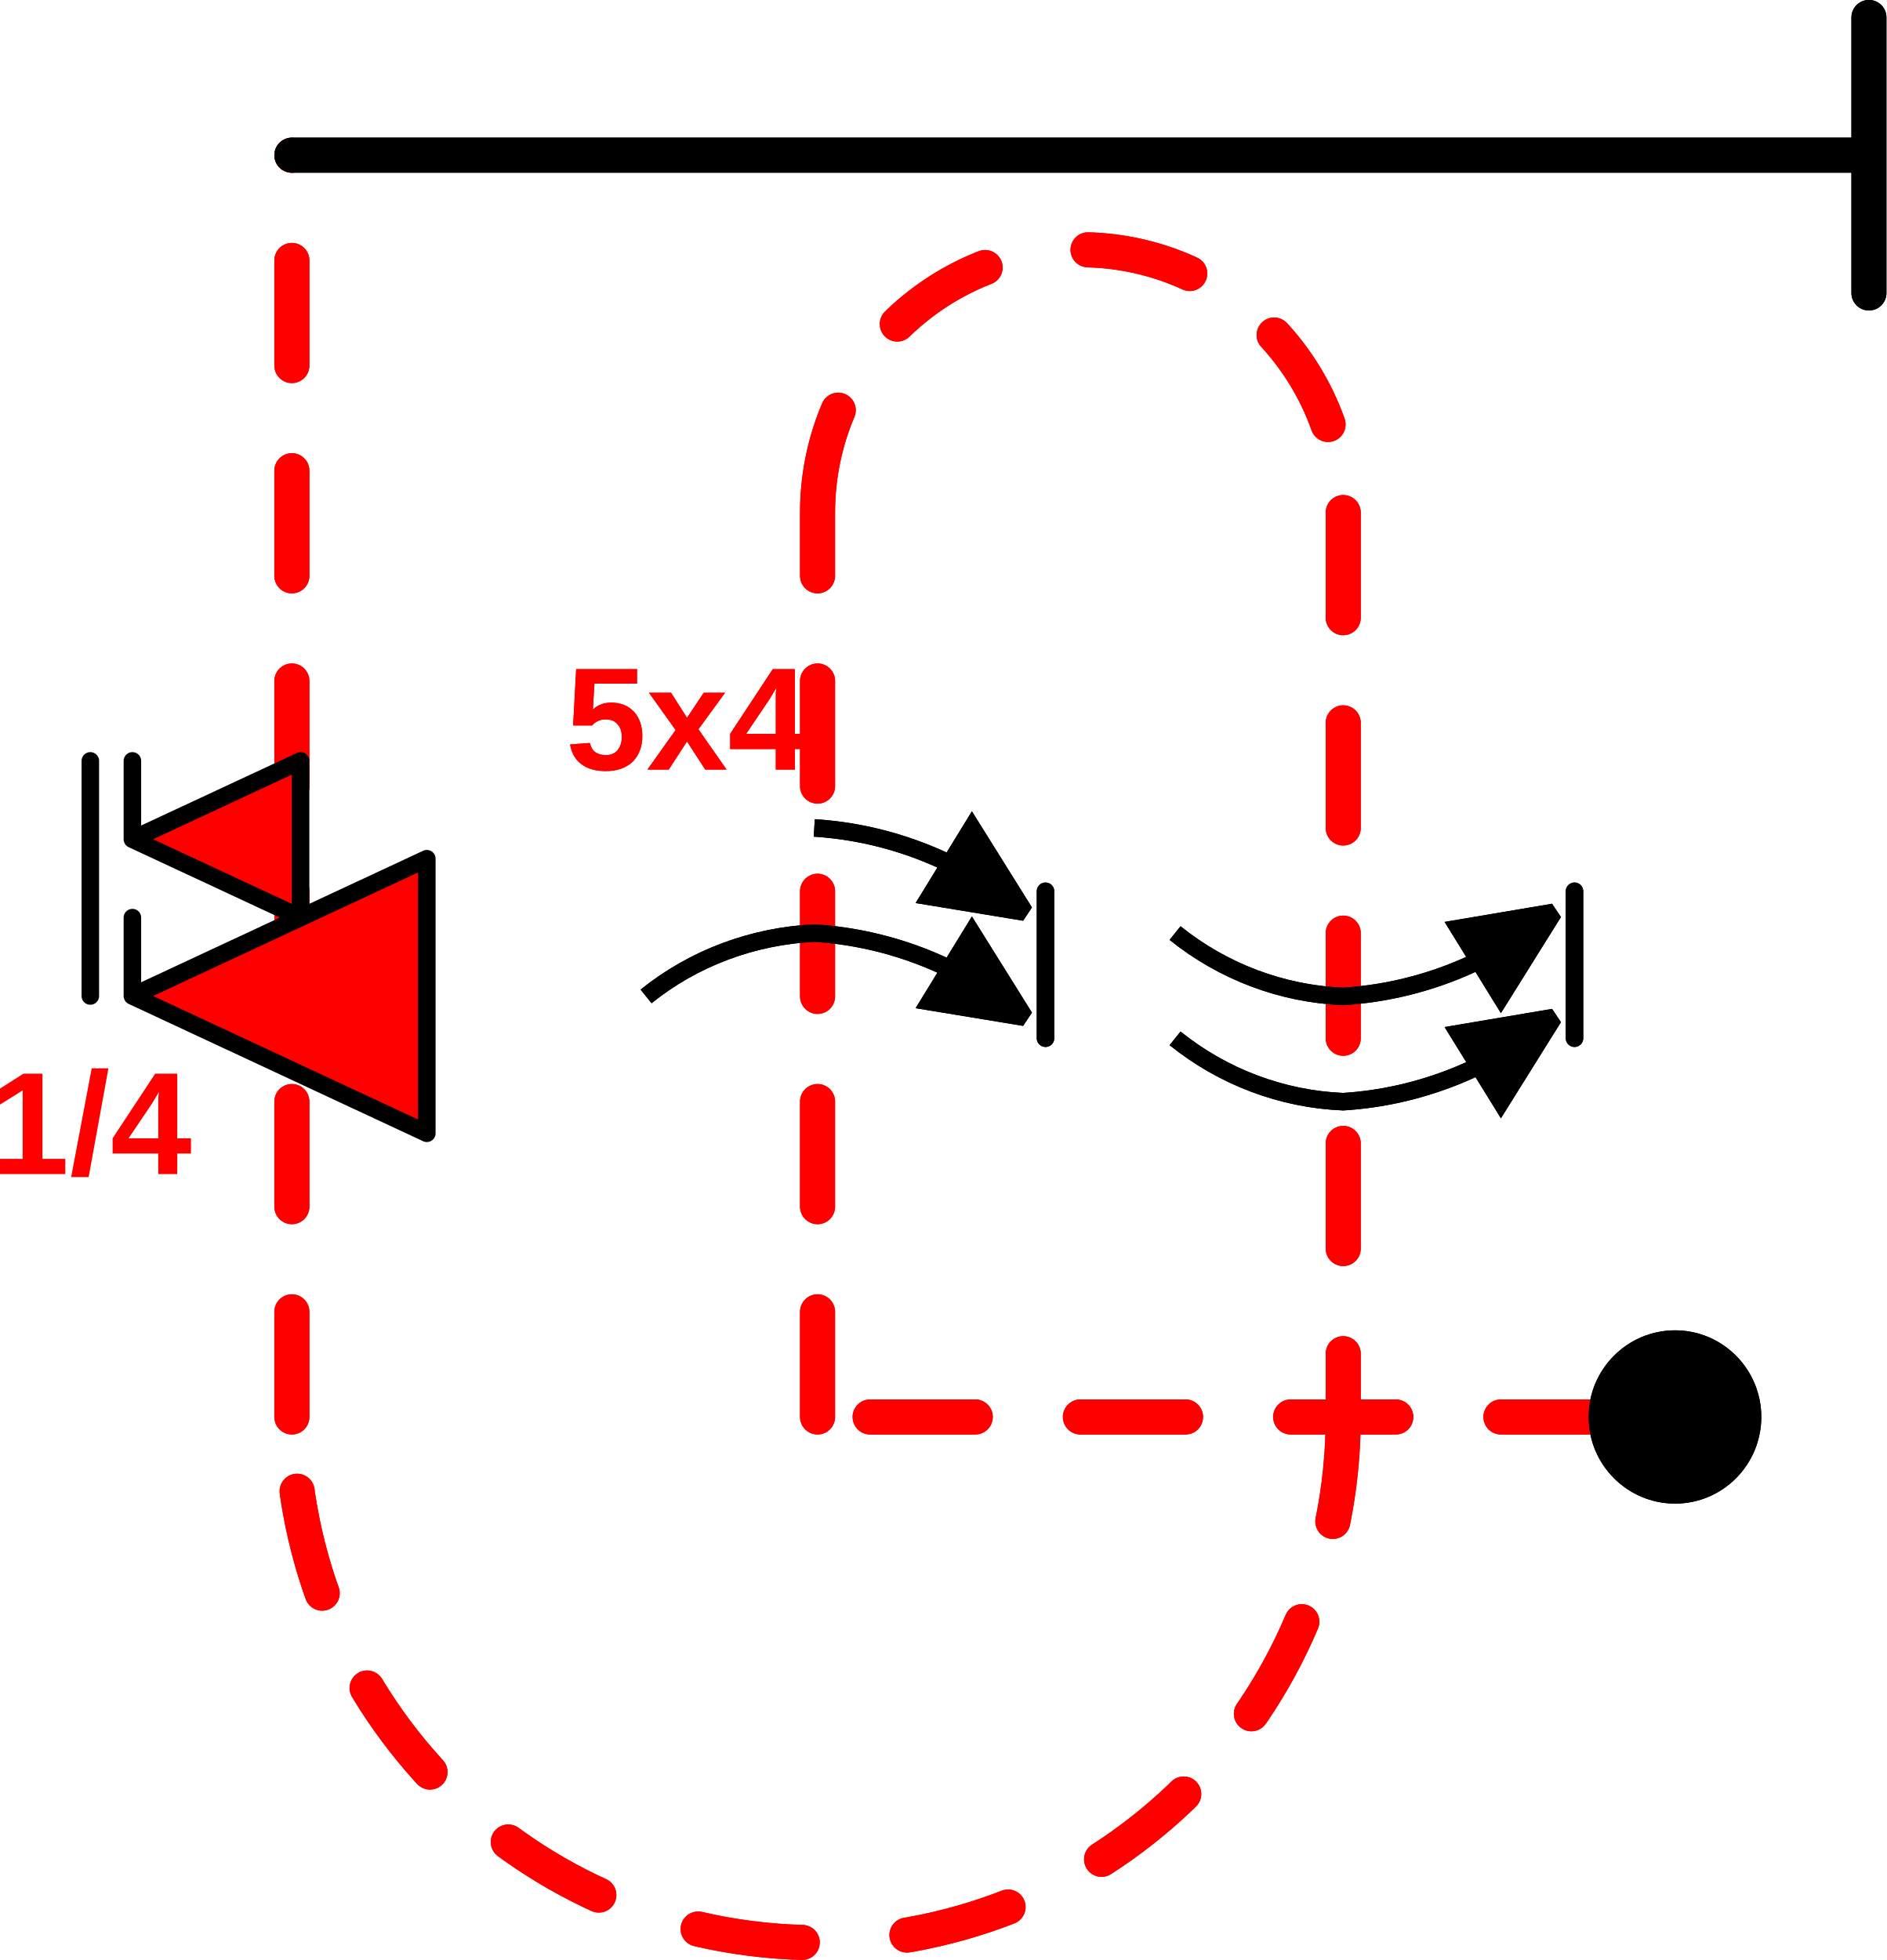
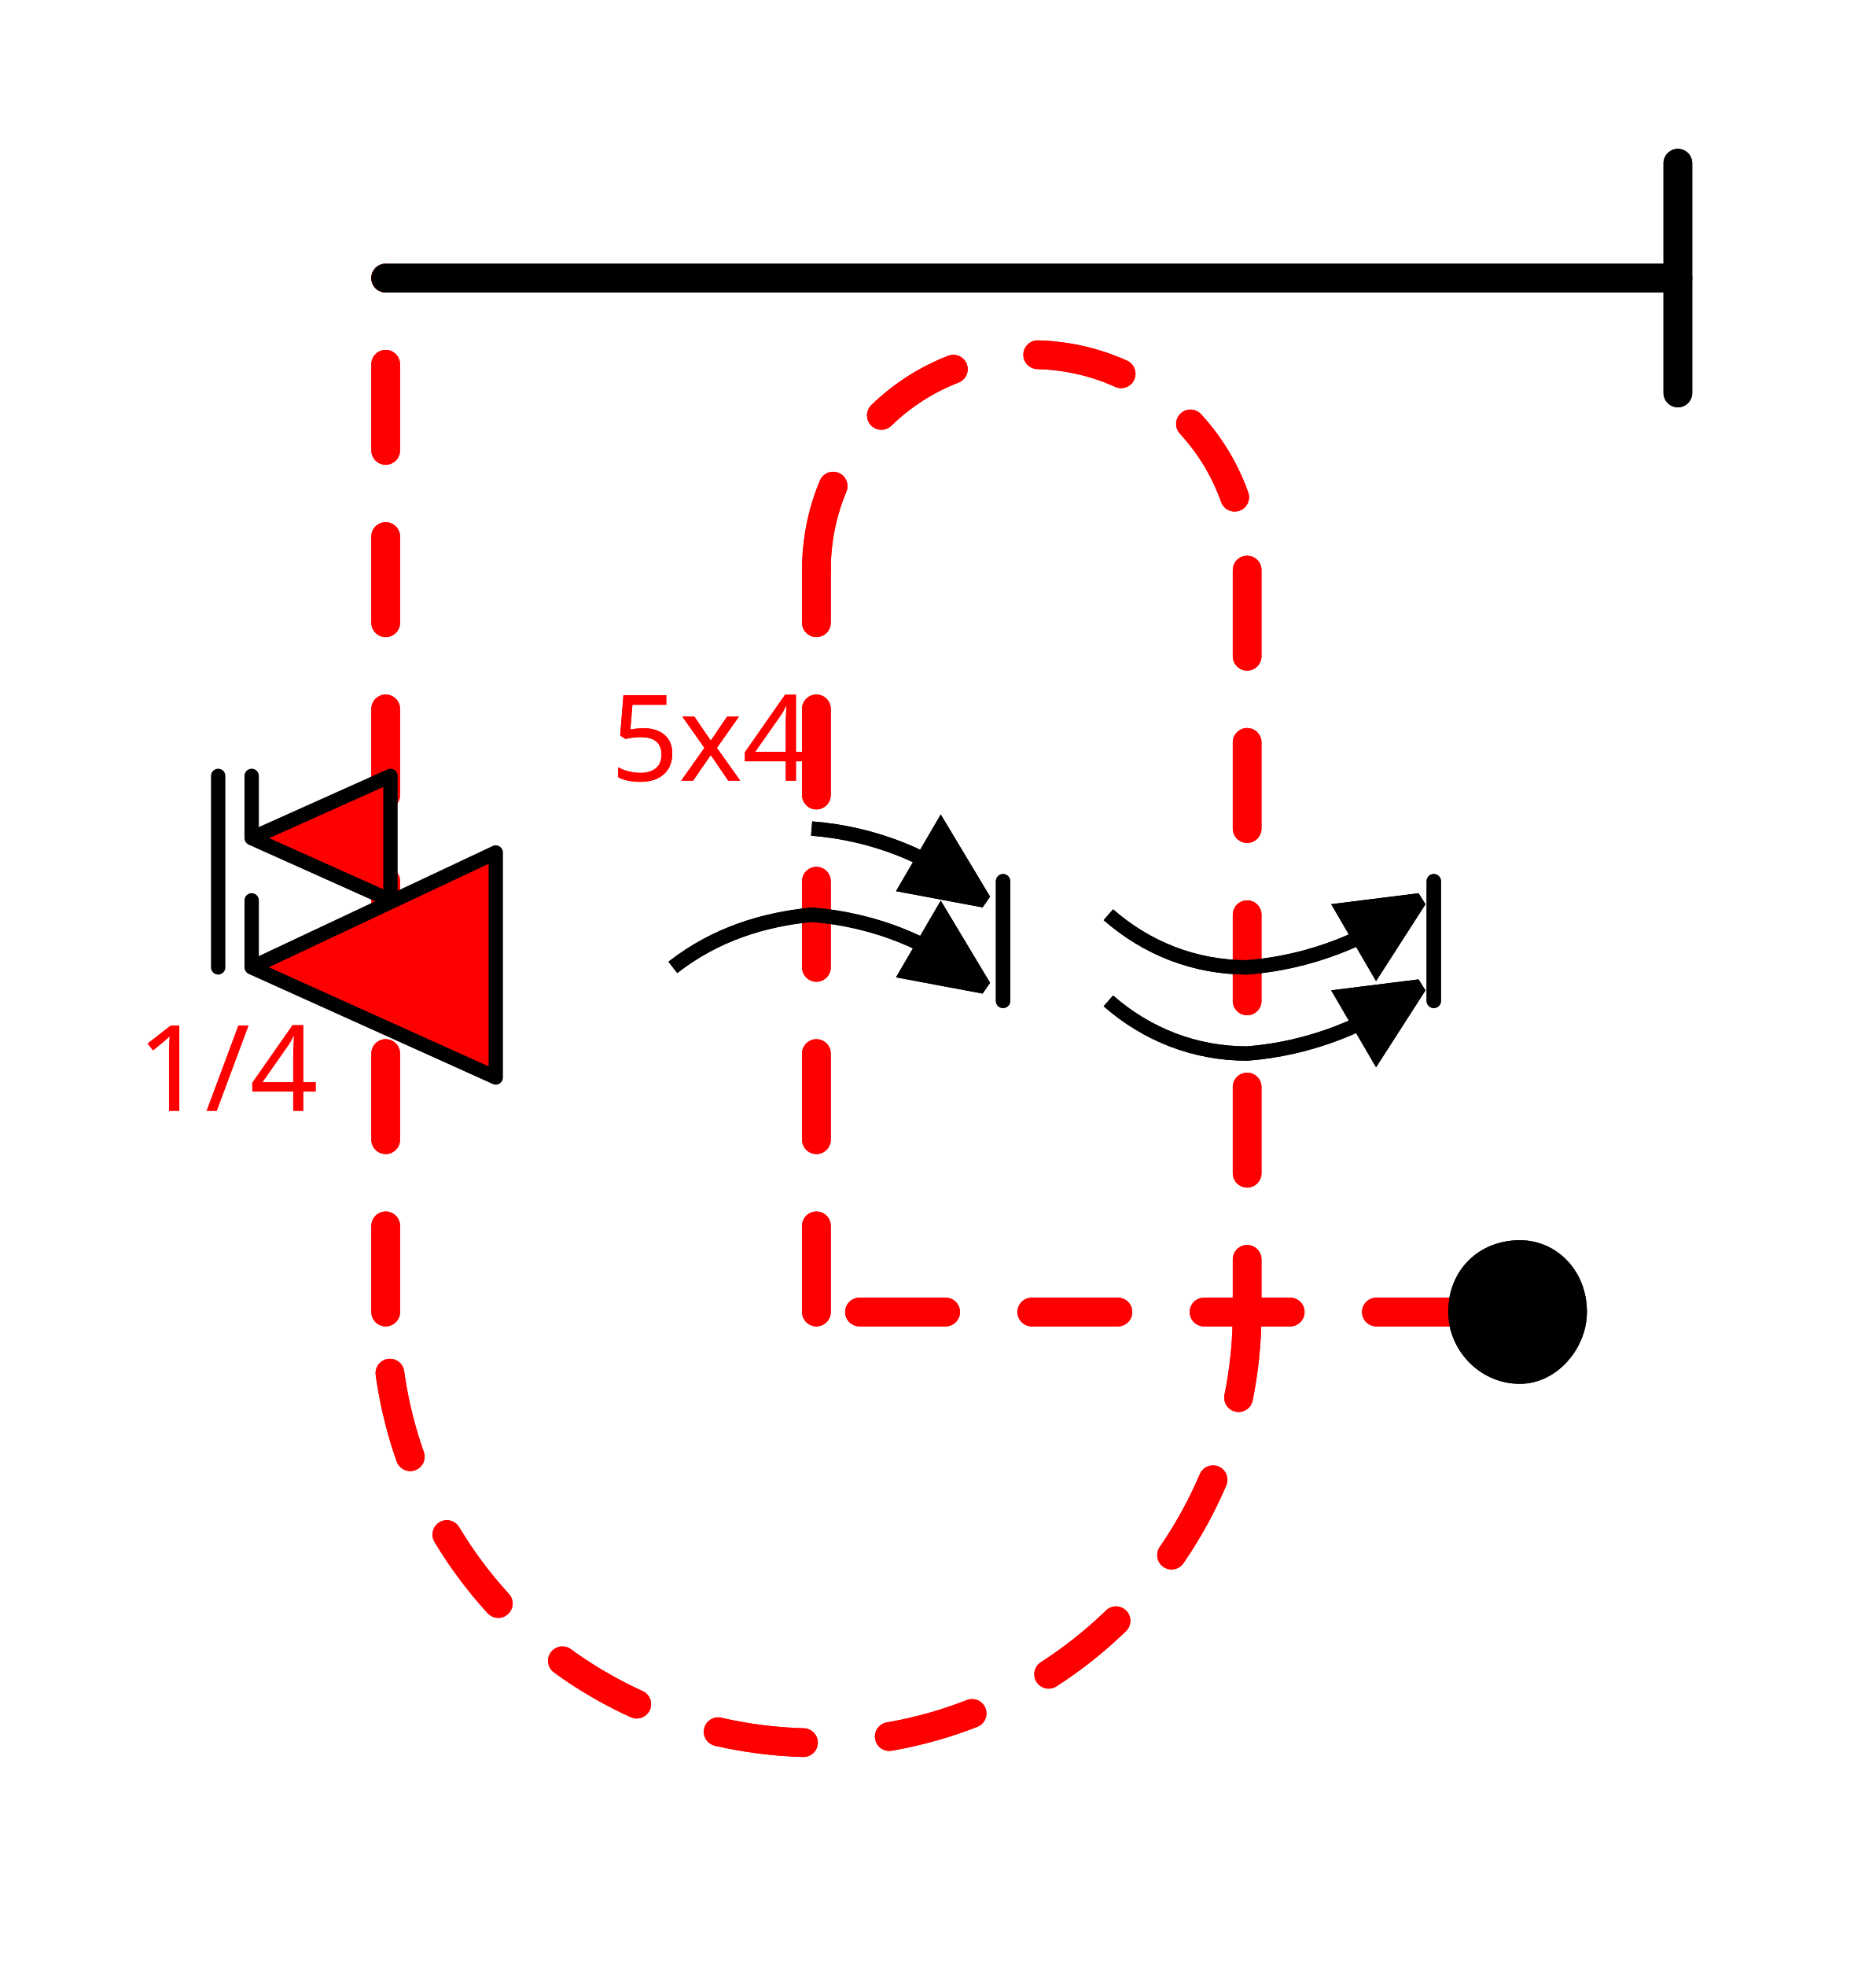
- <svg xmlns="http://www.w3.org/2000/svg" width="13.672mm" height="14.205mm" viewBox="0 0 13.672 14.205" version="1.1" id="svg45245">
-   <defs id="defs45242">
-     <clipPath clipPathUnits="userSpaceOnUse" id="clipPath35464">
-       <path d="M 9.12e-6,0 H 612 V 792 H 9.12e-6 Z" clip-rule="evenodd" id="path35462" />
-     </clipPath>
-     <clipPath clipPathUnits="userSpaceOnUse" id="clipPath35482">
-       <path d="M 9.12e-6,0 H 612 V 792 H 9.12e-6 Z" clip-rule="evenodd" id="path35480" />
-     </clipPath>
-     <clipPath clipPathUnits="userSpaceOnUse" id="clipPath35498">
-       <path d="M 9.12e-6,0 H 612 V 792 H 9.12e-6 Z" clip-rule="evenodd" id="path35496" />
-     </clipPath>
-   </defs>
-   <g id="layer1" transform="translate(-103.6354,-143.6346)">
-     <g id="g35436" transform="matrix(0.3527778,0,0,-0.3527778,80.57311,325.481)">
-       <path d="m 98.37,486.36 h -16.2 m 0,0 v 18.58 m 0,0 c 0,2.98 2.418,5.4 5.4,5.4 2.982,0 5.4,-2.42 5.4,-5.4 m 0,0 v -18.58 m 0,0 c 0,-5.96 -4.835,-10.8 -10.8,-10.8 -5.965,0 -10.8,4.84 -10.8,10.8 m 0,0 v 25.92" style="fill:none;stroke:#ff0000;stroke-width:0.72;stroke-linecap:round;stroke-linejoin:round;stroke-miterlimit:2;stroke-dasharray:2.16, 2.16;stroke-dashoffset:0;stroke-opacity:1" id="path35438" />
+ <svg xmlns="http://www.w3.org/2000/svg" width="16.589mm" height="17.387mm" viewBox="0 0 16.589 17.387" version="1.1" id="svg15577" xml:space="preserve">
+   <defs id="defs15574" />
+   <g id="layer1" transform="translate(-18.83385,-70.91548)">
+     <g id="g15014" transform="matrix(0.2645833,0,0,0.2645833,49.25324,55.29838)" />
+     <g id="g13720" transform="matrix(0.2645833,0,0,0.2645833,18.00694,-99.25354)" />
+     <g id="g18168" transform="matrix(0.2645833,0,0,0.2645833,27.21315,49.42123)" />
+     <g id="g38763" transform="matrix(0.2645833,0,0,0.2645833,-2.942941,-25.30419)">
+       <path d="M 131.2,407.52 H 109.6" style="fill:none;stroke:#ff0000;stroke-width:0.96;stroke-linecap:round;stroke-linejoin:round;stroke-miterlimit:10;stroke-dasharray:2.88, 2.88;stroke-dashoffset:0;stroke-opacity:1" id="path38765" />
    </g>
-     <path d="m 115.276,153.904 c 0,-0.275 0.224,-0.501 0.5,-0.501 0.276,0 0.498,0.226 0.498,0.501 0,0.275 -0.222,0.501 -0.498,0.501 -0.276,0 -0.5,-0.226 -0.5,-0.501 z" style="fill:#000000;fill-opacity:1;fill-rule:evenodd;stroke:none;stroke-width:0.353" id="path35440" />
-     <path d="m 115.276,153.904 c 0,-0.275 0.224,-0.501 0.5,-0.501 0.276,0 0.498,0.226 0.498,0.501 0,0.275 -0.222,0.501 -0.498,0.501 -0.276,0 -0.5,-0.226 -0.5,-0.501 z m 1.905,-8.146 v -1.997 m -11.43,0.998 h 11.43" style="fill:none;stroke:#000000;stroke-width:0.254;stroke-linecap:round;stroke-linejoin:round;stroke-miterlimit:2;stroke-dasharray:none;stroke-opacity:1" id="path35442" />
-     <g id="g35444" transform="matrix(0.3527778,0,0,-0.3527778,80.57311,325.481)">
-       <path d="m 98.37,486.36 h -16.2 m 0,0 v 18.58 m 0,0 c 0,2.98 2.418,5.4 5.4,5.4 2.982,0 5.4,-2.42 5.4,-5.4 m 0,0 v -18.58 m 0,0 c 0,-5.96 -4.835,-10.8 -10.8,-10.8 -5.965,0 -10.8,4.84 -10.8,10.8 m 0,0 v 25.92" style="fill:none;stroke:#ff0000;stroke-width:0.72;stroke-linecap:round;stroke-linejoin:round;stroke-miterlimit:2;stroke-dasharray:2.16, 2.16;stroke-dashoffset:0;stroke-opacity:1" id="path35446" />
+     <g id="g38767" transform="matrix(0.2645833,0,0,0.2645833,-2.942941,-25.30419)">
+       <path d="M 109.6,407.52 V 382.72" style="fill:none;stroke:#ff0000;stroke-width:0.96;stroke-linecap:round;stroke-linejoin:round;stroke-miterlimit:10;stroke-dasharray:2.88, 2.88;stroke-dashoffset:0;stroke-opacity:1" id="path38769" />
    </g>
-     <path d="m 115.276,153.904 c 0,-0.275 0.224,-0.501 0.5,-0.501 0.276,0 0.498,0.226 0.498,0.501 0,0.275 -0.222,0.501 -0.498,0.501 -0.276,0 -0.5,-0.226 -0.5,-0.501 z" style="fill:#000000;fill-opacity:1;fill-rule:evenodd;stroke:none;stroke-width:0.353" id="path35448" />
-     <path d="m 115.276,153.904 c 0,-0.275 0.224,-0.501 0.5,-0.501 0.276,0 0.498,0.226 0.498,0.501 0,0.275 -0.222,0.501 -0.498,0.501 -0.276,0 -0.5,-0.226 -0.5,-0.501 z m 1.905,-8.146 v -1.997 m -11.43,0.998 h 11.43" style="fill:none;stroke:#000000;stroke-width:0.254;stroke-linecap:round;stroke-linejoin:round;stroke-miterlimit:2;stroke-dasharray:none;stroke-opacity:1" id="path35450" />
-     <path d="M 111.213,151.159 V 150.094" style="fill:none;stroke:#000000;stroke-width:0.127;stroke-linecap:round;stroke-linejoin:round;stroke-miterlimit:2;stroke-dasharray:none;stroke-opacity:1" id="path35452" />
-     <path d="m 111.061,151.008 -0.381,-0.61 -0.305,0.497 z m 0,-0.762 -0.381,-0.61 -0.305,0.497 z" style="fill:#000000;fill-opacity:1;fill-rule:evenodd;stroke:none;stroke-width:0.353" id="path35454" />
-     <path d="m 108.318,150.856 c 0.347,-0.279 0.774,-0.437 1.219,-0.459 0.56,0.035 1.094,0.25 1.524,0.61 m -1.524,-1.372 c 0.56,0.035 1.094,0.25 1.524,0.61 m 0,0.762 -0.381,-0.61 -0.305,0.497 z m 0,-0.762 -0.381,-0.61 -0.305,0.497 z" style="fill:none;stroke:#000000;stroke-width:0.127;stroke-linecap:butt;stroke-linejoin:miter;stroke-miterlimit:2;stroke-dasharray:none;stroke-opacity:1" id="path35456" />
-     <g id="g35458" transform="matrix(0.3527778,0,0,-0.3527778,80.57311,325.481)">
-       <g id="g35460" clip-path="url(#clipPath35464)">
-         <text xml:space="preserve" transform="matrix(1,0,0,-1,76.992,499.66)" style="font-variant:normal;font-weight:bold;font-size:3px;font-family:Arial;-inkscape-font-specification:Arial-BoldMT;writing-mode:lr-tb;fill:#ff0000;fill-opacity:1;fill-rule:nonzero;stroke:none" id="text35468">
-           <tspan x="0 1.68 3.36" y="0" id="tspan35466">5x4</tspan>
-         </text>
-       </g>
+     <g id="g38771" transform="matrix(0.2645833,0,0,0.2645833,-2.942941,-25.30419)">
+       <path d="m 109.6,382.72 c 0,-4 3.2,-7.2 7.2,-7.2 4,0 7.2,3.2 7.2,7.2" style="fill:none;stroke:#ff0000;stroke-width:0.96;stroke-linecap:round;stroke-linejoin:round;stroke-miterlimit:10;stroke-dasharray:2.88, 2.88;stroke-dashoffset:0;stroke-opacity:1" id="path38773" />
    </g>
-     <path d="M 111.213,151.159 V 150.094" style="fill:none;stroke:#000000;stroke-width:0.127;stroke-linecap:round;stroke-linejoin:round;stroke-miterlimit:2;stroke-dasharray:none;stroke-opacity:1" id="path35470" />
-     <path d="m 111.061,151.008 -0.381,-0.61 -0.305,0.497 z m 0,-0.762 -0.381,-0.61 -0.305,0.497 z" style="fill:#000000;fill-opacity:1;fill-rule:evenodd;stroke:none;stroke-width:0.353" id="path35472" />
-     <path d="m 108.318,150.856 c 0.347,-0.279 0.774,-0.437 1.219,-0.459 0.56,0.035 1.094,0.25 1.524,0.61 m -1.524,-1.372 c 0.56,0.035 1.094,0.25 1.524,0.61 m 0,0.762 -0.381,-0.61 -0.305,0.497 z m 0,-0.762 -0.381,-0.61 -0.305,0.497 z" style="fill:none;stroke:#000000;stroke-width:0.127;stroke-linecap:butt;stroke-linejoin:miter;stroke-miterlimit:2;stroke-dasharray:none;stroke-opacity:1" id="path35474" />
-     <g id="g35476" transform="matrix(0.3527778,0,0,-0.3527778,80.57311,325.481)">
-       <g id="g35478" clip-path="url(#clipPath35482)">
-         <text xml:space="preserve" transform="matrix(1,0,0,-1,76.992,499.66)" style="font-variant:normal;font-weight:bold;font-size:3px;font-family:Arial;-inkscape-font-specification:Arial-BoldMT;writing-mode:lr-tb;fill:#ff0000;fill-opacity:1;fill-rule:nonzero;stroke:none" id="text35486">
-           <tspan x="0 1.68 3.36" y="0" id="tspan35484">5x4</tspan>
-         </text>
-       </g>
+     <g id="g38775" transform="matrix(0.2645833,0,0,0.2645833,-2.942941,-25.30419)">
+       <path d="m 124,382.72 v 24.8" style="fill:none;stroke:#ff0000;stroke-width:0.96;stroke-linecap:round;stroke-linejoin:round;stroke-miterlimit:10;stroke-dasharray:2.88, 2.88;stroke-dashoffset:0;stroke-opacity:1" id="path38777" />
    </g>
-     <path d="m 104.595,150.285 v 0.568 l 2.134,0.995 v -1.99 l -2.134,0.995 z m 0,-1.136 v 0.568 l 1.219,0.568 v -1.136 l -1.219,0.568 z" style="fill:#ff0000;fill-opacity:1;fill-rule:evenodd;stroke:none;stroke-width:0.353" id="path35488" />
-     <path d="m 104.595,150.285 v 0.568 l 2.134,0.995 v -1.99 l -2.134,0.995 m 0,-1.704 v 0.568 l 1.219,0.568 v -1.136 l -1.219,0.568 m -0.305,1.136 v -1.704" style="fill:none;stroke:#000000;stroke-width:0.127;stroke-linecap:round;stroke-linejoin:round;stroke-miterlimit:2;stroke-dasharray:none;stroke-opacity:1" id="path35490" />
-     <g id="g35492" transform="matrix(0.3527778,0,0,-0.3527778,80.57311,325.481)">
-       <g id="g35494" clip-path="url(#clipPath35498)">
-         <text xml:space="preserve" transform="matrix(1,0,0,-1,65.136,491.35)" style="font-variant:normal;font-weight:bold;font-size:3px;font-family:Arial;-inkscape-font-specification:Arial-BoldMT;writing-mode:lr-tb;fill:#ff0000;fill-opacity:1;fill-rule:nonzero;stroke:none" id="text35502">
-           <tspan x="0 1.68 2.526" y="0" id="tspan35500">1/4</tspan>
-         </text>
-       </g>
+     <g id="g38779" transform="matrix(0.2645833,0,0,0.2645833,-2.942941,-25.30419)">
+       <path d="m 124,407.52 c 0,8 -6.56,14.4 -14.4,14.4 -8,0 -14.4,-6.4 -14.4,-14.4" style="fill:none;stroke:#ff0000;stroke-width:0.96;stroke-linecap:round;stroke-linejoin:round;stroke-miterlimit:10;stroke-dasharray:2.88, 2.88;stroke-dashoffset:0;stroke-opacity:1" id="path38781" />
    </g>
-     <path d="m 114.895,150.246 -0.381,0.61 -0.305,-0.494 z m 0,0.762 -0.381,0.61 -0.305,-0.494 z" style="fill:#000000;fill-opacity:1;fill-rule:evenodd;stroke:none;stroke-width:0.353" id="path35504" />
-     <path d="m 112.152,150.397 c 0.347,0.279 0.774,0.441 1.219,0.459 0.56,-0.035 1.094,-0.25 1.524,-0.61 m -2.743,0.914 c 0.347,0.279 0.774,0.441 1.219,0.459 0.56,-0.035 1.094,-0.25 1.524,-0.61 m 0,-0.762 -0.381,0.61 -0.305,-0.494 z m 0,0.762 -0.381,0.61 -0.305,-0.494 z" style="fill:none;stroke:#000000;stroke-width:0.127;stroke-linecap:butt;stroke-linejoin:miter;stroke-miterlimit:2;stroke-dasharray:none;stroke-opacity:1" id="path35506" />
-     <path d="m 115.047,150.094 v 1.065" style="fill:none;stroke:#000000;stroke-width:0.127;stroke-linecap:round;stroke-linejoin:round;stroke-miterlimit:2;stroke-dasharray:none;stroke-opacity:1" id="path35508" />
-     <path d="m 114.895,150.246 -0.381,0.61 -0.305,-0.494 z m 0,0.762 -0.381,0.61 -0.305,-0.494 z" style="fill:#000000;fill-opacity:1;fill-rule:evenodd;stroke:none;stroke-width:0.353" id="path35510" />
-     <path d="m 112.152,150.397 c 0.347,0.279 0.774,0.441 1.219,0.459 0.56,-0.035 1.094,-0.25 1.524,-0.61 m -2.743,0.914 c 0.347,0.279 0.774,0.441 1.219,0.459 0.56,-0.035 1.094,-0.25 1.524,-0.61 m 0,-0.762 -0.381,0.61 -0.305,-0.494 z m 0,0.762 -0.381,0.61 -0.305,-0.494 z" style="fill:none;stroke:#000000;stroke-width:0.127;stroke-linecap:butt;stroke-linejoin:miter;stroke-miterlimit:2;stroke-dasharray:none;stroke-opacity:1" id="path35512" />
-     <path d="m 115.047,150.094 v 1.065" style="fill:none;stroke:#000000;stroke-width:0.127;stroke-linecap:round;stroke-linejoin:round;stroke-miterlimit:2;stroke-dasharray:none;stroke-opacity:1" id="path35514" />
+     <g id="g38783" transform="matrix(0.2645833,0,0,0.2645833,-2.942941,-25.30419)">
+       <path d="m 95.2,407.52 v -34.56" style="fill:none;stroke:#ff0000;stroke-width:0.96;stroke-linecap:round;stroke-linejoin:round;stroke-miterlimit:10;stroke-dasharray:2.88, 2.88;stroke-dashoffset:0;stroke-opacity:1" id="path38785" />
+     </g>
+     <g id="g38787" transform="matrix(0.2645833,0,0,0.2645833,31.77039,82.5188)">
+       <path d="m 0,0 c 0,-1.12 0.8,-1.92 1.92,-1.92 0.96,0 1.76,0.8 1.76,1.92 0,0.96 -0.8,1.92 -1.76,1.92 C 0.8,1.92 0,0.96 0,0 Z" style="fill:#000000;fill-opacity:1;fill-rule:evenodd;stroke:none" id="path38789" />
+     </g>
+     <g id="g38791" transform="matrix(0.2645833,0,0,0.2645833,31.77039,82.5188)">
+       <path d="m 0,0 c 0,-1.12 0.8,-1.92 1.92,-1.92 0.96,0 1.76,0.8 1.76,1.92 0,0.96 -0.8,1.92 -1.76,1.92 C 0.8,1.92 0,0.96 0,0 Z" style="fill:none;stroke:#000000;stroke-width:0.96;stroke-linecap:round;stroke-linejoin:round;stroke-miterlimit:10;stroke-dasharray:none;stroke-opacity:1" id="path38793" />
+     </g>
+     <g id="g38795" transform="matrix(0.2645833,0,0,0.2645833,-2.942941,-25.30419)">
+       <path d="M 138.4,376.8 V 369.12" style="fill:none;stroke:#000000;stroke-width:0.96;stroke-linecap:round;stroke-linejoin:round;stroke-miterlimit:10;stroke-dasharray:none;stroke-opacity:1" id="path38797" />
+     </g>
+     <g id="g38799" transform="matrix(0.2645833,0,0,0.2645833,-2.942941,-25.30419)">
+       <path d="M 95.2,372.96 H 138.4" style="fill:none;stroke:#000000;stroke-width:0.96;stroke-linecap:round;stroke-linejoin:round;stroke-miterlimit:10;stroke-dasharray:none;stroke-opacity:1" id="path38801" />
+     </g>
+     <g id="g38803" transform="matrix(0.2645833,0,0,0.2645833,-2.942941,-25.30419)">
+       <path d="M 131.2,407.52 H 109.6" style="fill:none;stroke:#ff0000;stroke-width:0.96;stroke-linecap:round;stroke-linejoin:round;stroke-miterlimit:10;stroke-dasharray:2.88, 2.88;stroke-dashoffset:0;stroke-opacity:1" id="path38805" />
+     </g>
+     <g id="g38807" transform="matrix(0.2645833,0,0,0.2645833,-2.942941,-25.30419)">
+       <path d="M 109.6,407.52 V 382.72" style="fill:none;stroke:#ff0000;stroke-width:0.96;stroke-linecap:round;stroke-linejoin:round;stroke-miterlimit:10;stroke-dasharray:2.88, 2.88;stroke-dashoffset:0;stroke-opacity:1" id="path38809" />
+     </g>
+     <g id="g38811" transform="matrix(0.2645833,0,0,0.2645833,-2.942941,-25.30419)">
+       <path d="m 109.6,382.72 c 0,-4 3.2,-7.2 7.2,-7.2 4,0 7.2,3.2 7.2,7.2" style="fill:none;stroke:#ff0000;stroke-width:0.96;stroke-linecap:round;stroke-linejoin:round;stroke-miterlimit:10;stroke-dasharray:2.88, 2.88;stroke-dashoffset:0;stroke-opacity:1" id="path38813" />
+     </g>
+     <g id="g38815" transform="matrix(0.2645833,0,0,0.2645833,-2.942941,-25.30419)">
+       <path d="m 124,382.72 v 24.8" style="fill:none;stroke:#ff0000;stroke-width:0.96;stroke-linecap:round;stroke-linejoin:round;stroke-miterlimit:10;stroke-dasharray:2.88, 2.88;stroke-dashoffset:0;stroke-opacity:1" id="path38817" />
+     </g>
+     <g id="g38819" transform="matrix(0.2645833,0,0,0.2645833,-2.942941,-25.30419)">
+       <path d="m 124,407.52 c 0,8 -6.56,14.4 -14.4,14.4 -8,0 -14.4,-6.4 -14.4,-14.4" style="fill:none;stroke:#ff0000;stroke-width:0.96;stroke-linecap:round;stroke-linejoin:round;stroke-miterlimit:10;stroke-dasharray:2.88, 2.88;stroke-dashoffset:0;stroke-opacity:1" id="path38821" />
+     </g>
+     <g id="g38823" transform="matrix(0.2645833,0,0,0.2645833,-2.942941,-25.30419)">
+       <path d="m 95.2,407.52 v -34.56" style="fill:none;stroke:#ff0000;stroke-width:0.96;stroke-linecap:round;stroke-linejoin:round;stroke-miterlimit:10;stroke-dasharray:2.88, 2.88;stroke-dashoffset:0;stroke-opacity:1" id="path38825" />
+     </g>
+     <g id="g38827" transform="matrix(0.2645833,0,0,0.2645833,31.77039,82.5188)">
+       <path d="m 0,0 c 0,-1.12 0.8,-1.92 1.92,-1.92 0.96,0 1.76,0.8 1.76,1.92 0,0.96 -0.8,1.92 -1.76,1.92 C 0.8,1.92 0,0.96 0,0 Z" style="fill:#000000;fill-opacity:1;fill-rule:evenodd;stroke:none" id="path38829" />
+     </g>
+     <g id="g38831" transform="matrix(0.2645833,0,0,0.2645833,31.77039,82.5188)">
+       <path d="m 0,0 c 0,-1.12 0.8,-1.92 1.92,-1.92 0.96,0 1.76,0.8 1.76,1.92 0,0.96 -0.8,1.92 -1.76,1.92 C 0.8,1.92 0,0.96 0,0 Z" style="fill:none;stroke:#000000;stroke-width:0.96;stroke-linecap:round;stroke-linejoin:round;stroke-miterlimit:10;stroke-dasharray:none;stroke-opacity:1" id="path38833" />
+     </g>
+     <g id="g38835" transform="matrix(0.2645833,0,0,0.2645833,-2.942941,-25.30419)">
+       <path d="M 138.4,376.8 V 369.12" style="fill:none;stroke:#000000;stroke-width:0.96;stroke-linecap:round;stroke-linejoin:round;stroke-miterlimit:10;stroke-dasharray:none;stroke-opacity:1" id="path38837" />
+     </g>
+     <g id="g38839" transform="matrix(0.2645833,0,0,0.2645833,-2.942941,-25.30419)">
+       <path d="M 95.2,372.96 H 138.4" style="fill:none;stroke:#000000;stroke-width:0.96;stroke-linecap:round;stroke-linejoin:round;stroke-miterlimit:10;stroke-dasharray:none;stroke-opacity:1" id="path38841" />
+     </g>
+     <g id="g38843" transform="matrix(0.2645833,0,0,0.2645833,-2.942941,-25.30419)">
+       <path d="m 115.84,397.12 v -4" style="fill:none;stroke:#000000;stroke-width:0.48;stroke-linecap:round;stroke-linejoin:round;stroke-miterlimit:10;stroke-dasharray:none;stroke-opacity:1" id="path38845" />
+     </g>
+     <g id="g38847" transform="matrix(0.2645833,0,0,0.2645833,27.53706,79.64014)">
+       <path d="m 0,0 -1.44,-2.4 -1.12,1.92 z m 0,-2.88 -1.44,-2.4 -1.12,1.92 z" style="fill:#000000;fill-opacity:1;fill-rule:evenodd;stroke:none" id="path38849" />
+     </g>
+     <g id="g38851" transform="matrix(0.2645833,0,0,0.2645833,-2.942941,-25.30419)">
+       <path d="m 104.8,396 c 1.44,-1.12 3.04,-1.6 4.64,-1.76 2.08,0.16 4.16,0.96 5.76,2.4" style="fill:none;stroke:#000000;stroke-width:0.48;stroke-linecap:butt;stroke-linejoin:miter;stroke-miterlimit:2;stroke-dasharray:none;stroke-opacity:1" id="path38853" />
+     </g>
+     <g id="g38855" transform="matrix(0.2645833,0,0,0.2645833,-2.942941,-25.30419)">
+       <path d="m 109.44,391.36 c 2.08,0.16 4.16,0.96 5.76,2.4" style="fill:none;stroke:#000000;stroke-width:0.48;stroke-linecap:butt;stroke-linejoin:miter;stroke-miterlimit:2;stroke-dasharray:none;stroke-opacity:1" id="path38857" />
+     </g>
+     <g id="g38859" transform="matrix(0.2645833,0,0,0.2645833,-2.942941,-25.30419)">
+       <path d="m 115.2,396.64 -1.44,-2.4 -1.12,1.92 z" style="fill:none;stroke:#000000;stroke-width:0.48;stroke-linecap:butt;stroke-linejoin:miter;stroke-miterlimit:2;stroke-dasharray:none;stroke-opacity:1" id="path38861" />
+     </g>
+     <g id="g38863" transform="matrix(0.2645833,0,0,0.2645833,-2.942941,-25.30419)">
+       <path d="m 115.2,393.76 -1.44,-2.4 -1.12,1.92 z" style="fill:none;stroke:#000000;stroke-width:0.48;stroke-linecap:butt;stroke-linejoin:miter;stroke-miterlimit:2;stroke-dasharray:none;stroke-opacity:1" id="path38865" />
+     </g>
+     <g id="g38867" transform="matrix(0.00322977,0,0,0.00322977,-2.942941,-25.30419)">
+       <text xml:space="preserve" transform="translate(8414.88,31929.1)" style="font-variant:normal;font-weight:normal;font-size:327.68px;font-family:F1;-inkscape-font-specification:F1;writing-mode:lr-tb;fill:#ff0000;fill-opacity:1;fill-rule:nonzero;stroke:none" id="text38871">
+         <tspan x="0 183.501 367.002" y="0" id="tspan38869">5x4</tspan>
+       </text>
+     </g>
+     <g id="g38873" transform="matrix(0.2645833,0,0,0.2645833,-2.942941,-25.30419)">
+       <path d="m 115.84,397.12 v -4" style="fill:none;stroke:#000000;stroke-width:0.48;stroke-linecap:round;stroke-linejoin:round;stroke-miterlimit:10;stroke-dasharray:none;stroke-opacity:1" id="path38875" />
+     </g>
+     <g id="g38877" transform="matrix(0.2645833,0,0,0.2645833,27.53706,79.64014)">
+       <path d="m 0,0 -1.44,-2.4 -1.12,1.92 z m 0,-2.88 -1.44,-2.4 -1.12,1.92 z" style="fill:#000000;fill-opacity:1;fill-rule:evenodd;stroke:none" id="path38879" />
+     </g>
+     <g id="g38881" transform="matrix(0.2645833,0,0,0.2645833,-2.942941,-25.30419)">
+       <path d="m 104.8,396 c 1.44,-1.12 3.04,-1.6 4.64,-1.76 2.08,0.16 4.16,0.96 5.76,2.4" style="fill:none;stroke:#000000;stroke-width:0.48;stroke-linecap:butt;stroke-linejoin:miter;stroke-miterlimit:2;stroke-dasharray:none;stroke-opacity:1" id="path38883" />
+     </g>
+     <g id="g38885" transform="matrix(0.2645833,0,0,0.2645833,-2.942941,-25.30419)">
+       <path d="m 109.44,391.36 c 2.08,0.16 4.16,0.96 5.76,2.4" style="fill:none;stroke:#000000;stroke-width:0.48;stroke-linecap:butt;stroke-linejoin:miter;stroke-miterlimit:2;stroke-dasharray:none;stroke-opacity:1" id="path38887" />
+     </g>
+     <g id="g38889" transform="matrix(0.2645833,0,0,0.2645833,-2.942941,-25.30419)">
+       <path d="m 115.2,396.64 -1.44,-2.4 -1.12,1.92 z" style="fill:none;stroke:#000000;stroke-width:0.48;stroke-linecap:butt;stroke-linejoin:miter;stroke-miterlimit:2;stroke-dasharray:none;stroke-opacity:1" id="path38891" />
+     </g>
+     <g id="g38893" transform="matrix(0.2645833,0,0,0.2645833,-2.942941,-25.30419)">
+       <path d="m 115.2,393.76 -1.44,-2.4 -1.12,1.92 z" style="fill:none;stroke:#000000;stroke-width:0.48;stroke-linecap:butt;stroke-linejoin:miter;stroke-miterlimit:2;stroke-dasharray:none;stroke-opacity:1" id="path38895" />
+     </g>
+     <g id="g38897" transform="matrix(0.00322977,0,0,0.00322977,-2.942941,-25.30419)">
+       <text xml:space="preserve" transform="translate(8414.88,31929.1)" style="font-variant:normal;font-weight:normal;font-size:327.68px;font-family:F1;-inkscape-font-specification:F1;writing-mode:lr-tb;fill:#ff0000;fill-opacity:1;fill-rule:nonzero;stroke:none" id="text38901">
+         <tspan x="0 183.501 367.002" y="0" id="tspan38899">5x4</tspan>
+       </text>
+     </g>
+     <g id="g38903" transform="matrix(0.2645833,0,0,0.2645833,21.06006,78.87814)">
+       <path d="M 0,0 V 2.24 L 8.16,5.92 V -1.6 L 0,2.24 Z m 0,-4.16 v 2.08 L 4.64,0 V -4.16 L 0,-2.08 Z" style="fill:#ff0000;fill-opacity:1;fill-rule:evenodd;stroke:none" id="path38905" />
+     </g>
+     <g id="g38907" transform="matrix(0.2645833,0,0,0.2645833,-2.942941,-25.30419)">
+       <path d="M 90.72,393.76 V 396 l 8.16,3.68 V 392.16 L 90.72,396" style="fill:none;stroke:#000000;stroke-width:0.48;stroke-linecap:round;stroke-linejoin:round;stroke-miterlimit:10;stroke-dasharray:none;stroke-opacity:1" id="path38909" />
+     </g>
+     <g id="g38911" transform="matrix(0.2645833,0,0,0.2645833,-2.942941,-25.30419)">
+       <path d="m 90.72,389.6 v 2.08 l 4.64,2.08 v -4.16 l -4.64,2.08" style="fill:none;stroke:#000000;stroke-width:0.48;stroke-linecap:round;stroke-linejoin:round;stroke-miterlimit:10;stroke-dasharray:none;stroke-opacity:1" id="path38913" />
+     </g>
+     <g id="g38915" transform="matrix(0.2645833,0,0,0.2645833,-2.942941,-25.30419)">
+       <path d="m 89.6,396 v -6.4" style="fill:none;stroke:#000000;stroke-width:0.48;stroke-linecap:round;stroke-linejoin:round;stroke-miterlimit:10;stroke-dasharray:none;stroke-opacity:1" id="path38917" />
+     </g>
+     <g id="g38919" transform="matrix(0.00322977,0,0,0.00322977,-2.942941,-25.30419)">
+       <text xml:space="preserve" transform="translate(7117.28,32833.602)" style="font-variant:normal;font-weight:normal;font-size:327.68px;font-family:F1;-inkscape-font-specification:F1;writing-mode:lr-tb;fill:#ff0000;fill-opacity:1;fill-rule:nonzero;stroke:none" id="text38923">
+         <tspan x="0 183.501 275.251" y="0" id="tspan38921">1/4</tspan>
+       </text>
+     </g>
+     <g id="g38925" transform="matrix(0.2645833,0,0,0.2645833,31.38939,78.87814)">
+       <path d="M 0,0 -1.44,2.24 -2.56,0.32 Z M 0,2.88 -1.44,5.12 -2.56,3.2 Z" style="fill:#000000;fill-opacity:1;fill-rule:evenodd;stroke:none" id="path38927" />
+     </g>
+     <g id="g38929" transform="matrix(0.2645833,0,0,0.2645833,-2.942941,-25.30419)">
+       <path d="m 119.36,394.24 c 1.28,1.12 2.88,1.76 4.64,1.76 2.08,-0.16 4.16,-0.96 5.76,-2.24" style="fill:none;stroke:#000000;stroke-width:0.48;stroke-linecap:butt;stroke-linejoin:miter;stroke-miterlimit:2;stroke-dasharray:none;stroke-opacity:1" id="path38931" />
+     </g>
+     <g id="g38933" transform="matrix(0.2645833,0,0,0.2645833,-2.942941,-25.30419)">
+       <path d="m 119.36,397.12 c 1.28,1.12 2.88,1.76 4.64,1.76 2.08,-0.16 4.16,-0.96 5.76,-2.24" style="fill:none;stroke:#000000;stroke-width:0.48;stroke-linecap:butt;stroke-linejoin:miter;stroke-miterlimit:2;stroke-dasharray:none;stroke-opacity:1" id="path38935" />
+     </g>
+     <g id="g38937" transform="matrix(0.2645833,0,0,0.2645833,-2.942941,-25.30419)">
+       <path d="M 129.76,393.76 128.32,396 127.2,394.08 Z" style="fill:none;stroke:#000000;stroke-width:0.48;stroke-linecap:butt;stroke-linejoin:miter;stroke-miterlimit:2;stroke-dasharray:none;stroke-opacity:1" id="path38939" />
+     </g>
+     <g id="g38941" transform="matrix(0.2645833,0,0,0.2645833,-2.942941,-25.30419)">
+       <path d="M 129.76,396.64 128.32,398.88 127.2,396.96 Z" style="fill:none;stroke:#000000;stroke-width:0.48;stroke-linecap:butt;stroke-linejoin:miter;stroke-miterlimit:2;stroke-dasharray:none;stroke-opacity:1" id="path38943" />
+     </g>
+     <g id="g38945" transform="matrix(0.2645833,0,0,0.2645833,-2.942941,-25.30419)">
+       <path d="m 130.24,393.12 v 4" style="fill:none;stroke:#000000;stroke-width:0.48;stroke-linecap:round;stroke-linejoin:round;stroke-miterlimit:10;stroke-dasharray:none;stroke-opacity:1" id="path38947" />
+     </g>
+     <g id="g38949" transform="matrix(0.2645833,0,0,0.2645833,31.38939,78.87814)">
+       <path d="M 0,0 -1.44,2.24 -2.56,0.32 Z M 0,2.88 -1.44,5.12 -2.56,3.2 Z" style="fill:#000000;fill-opacity:1;fill-rule:evenodd;stroke:none" id="path38951" />
+     </g>
+     <g id="g38953" transform="matrix(0.2645833,0,0,0.2645833,-2.942941,-25.30419)">
+       <path d="m 119.36,394.24 c 1.28,1.12 2.88,1.76 4.64,1.76 2.08,-0.16 4.16,-0.96 5.76,-2.24" style="fill:none;stroke:#000000;stroke-width:0.48;stroke-linecap:butt;stroke-linejoin:miter;stroke-miterlimit:2;stroke-dasharray:none;stroke-opacity:1" id="path38955" />
+     </g>
+     <g id="g38957" transform="matrix(0.2645833,0,0,0.2645833,-2.942941,-25.30419)">
+       <path d="m 119.36,397.12 c 1.28,1.12 2.88,1.76 4.64,1.76 2.08,-0.16 4.16,-0.96 5.76,-2.24" style="fill:none;stroke:#000000;stroke-width:0.48;stroke-linecap:butt;stroke-linejoin:miter;stroke-miterlimit:2;stroke-dasharray:none;stroke-opacity:1" id="path38959" />
+     </g>
+     <g id="g38961" transform="matrix(0.2645833,0,0,0.2645833,-2.942941,-25.30419)">
+       <path d="M 129.76,393.76 128.32,396 127.2,394.08 Z" style="fill:none;stroke:#000000;stroke-width:0.48;stroke-linecap:butt;stroke-linejoin:miter;stroke-miterlimit:2;stroke-dasharray:none;stroke-opacity:1" id="path38963" />
+     </g>
+     <g id="g38965" transform="matrix(0.2645833,0,0,0.2645833,-2.942941,-25.30419)">
+       <path d="M 129.76,396.64 128.32,398.88 127.2,396.96 Z" style="fill:none;stroke:#000000;stroke-width:0.48;stroke-linecap:butt;stroke-linejoin:miter;stroke-miterlimit:2;stroke-dasharray:none;stroke-opacity:1" id="path38967" />
+     </g>
+     <g id="g38969" transform="matrix(0.2645833,0,0,0.2645833,-2.942941,-25.30419)">
+       <path d="m 130.24,393.12 v 4" style="fill:none;stroke:#000000;stroke-width:0.48;stroke-linecap:round;stroke-linejoin:round;stroke-miterlimit:10;stroke-dasharray:none;stroke-opacity:1" id="path38971" />
+     </g>
  </g>
</svg>
